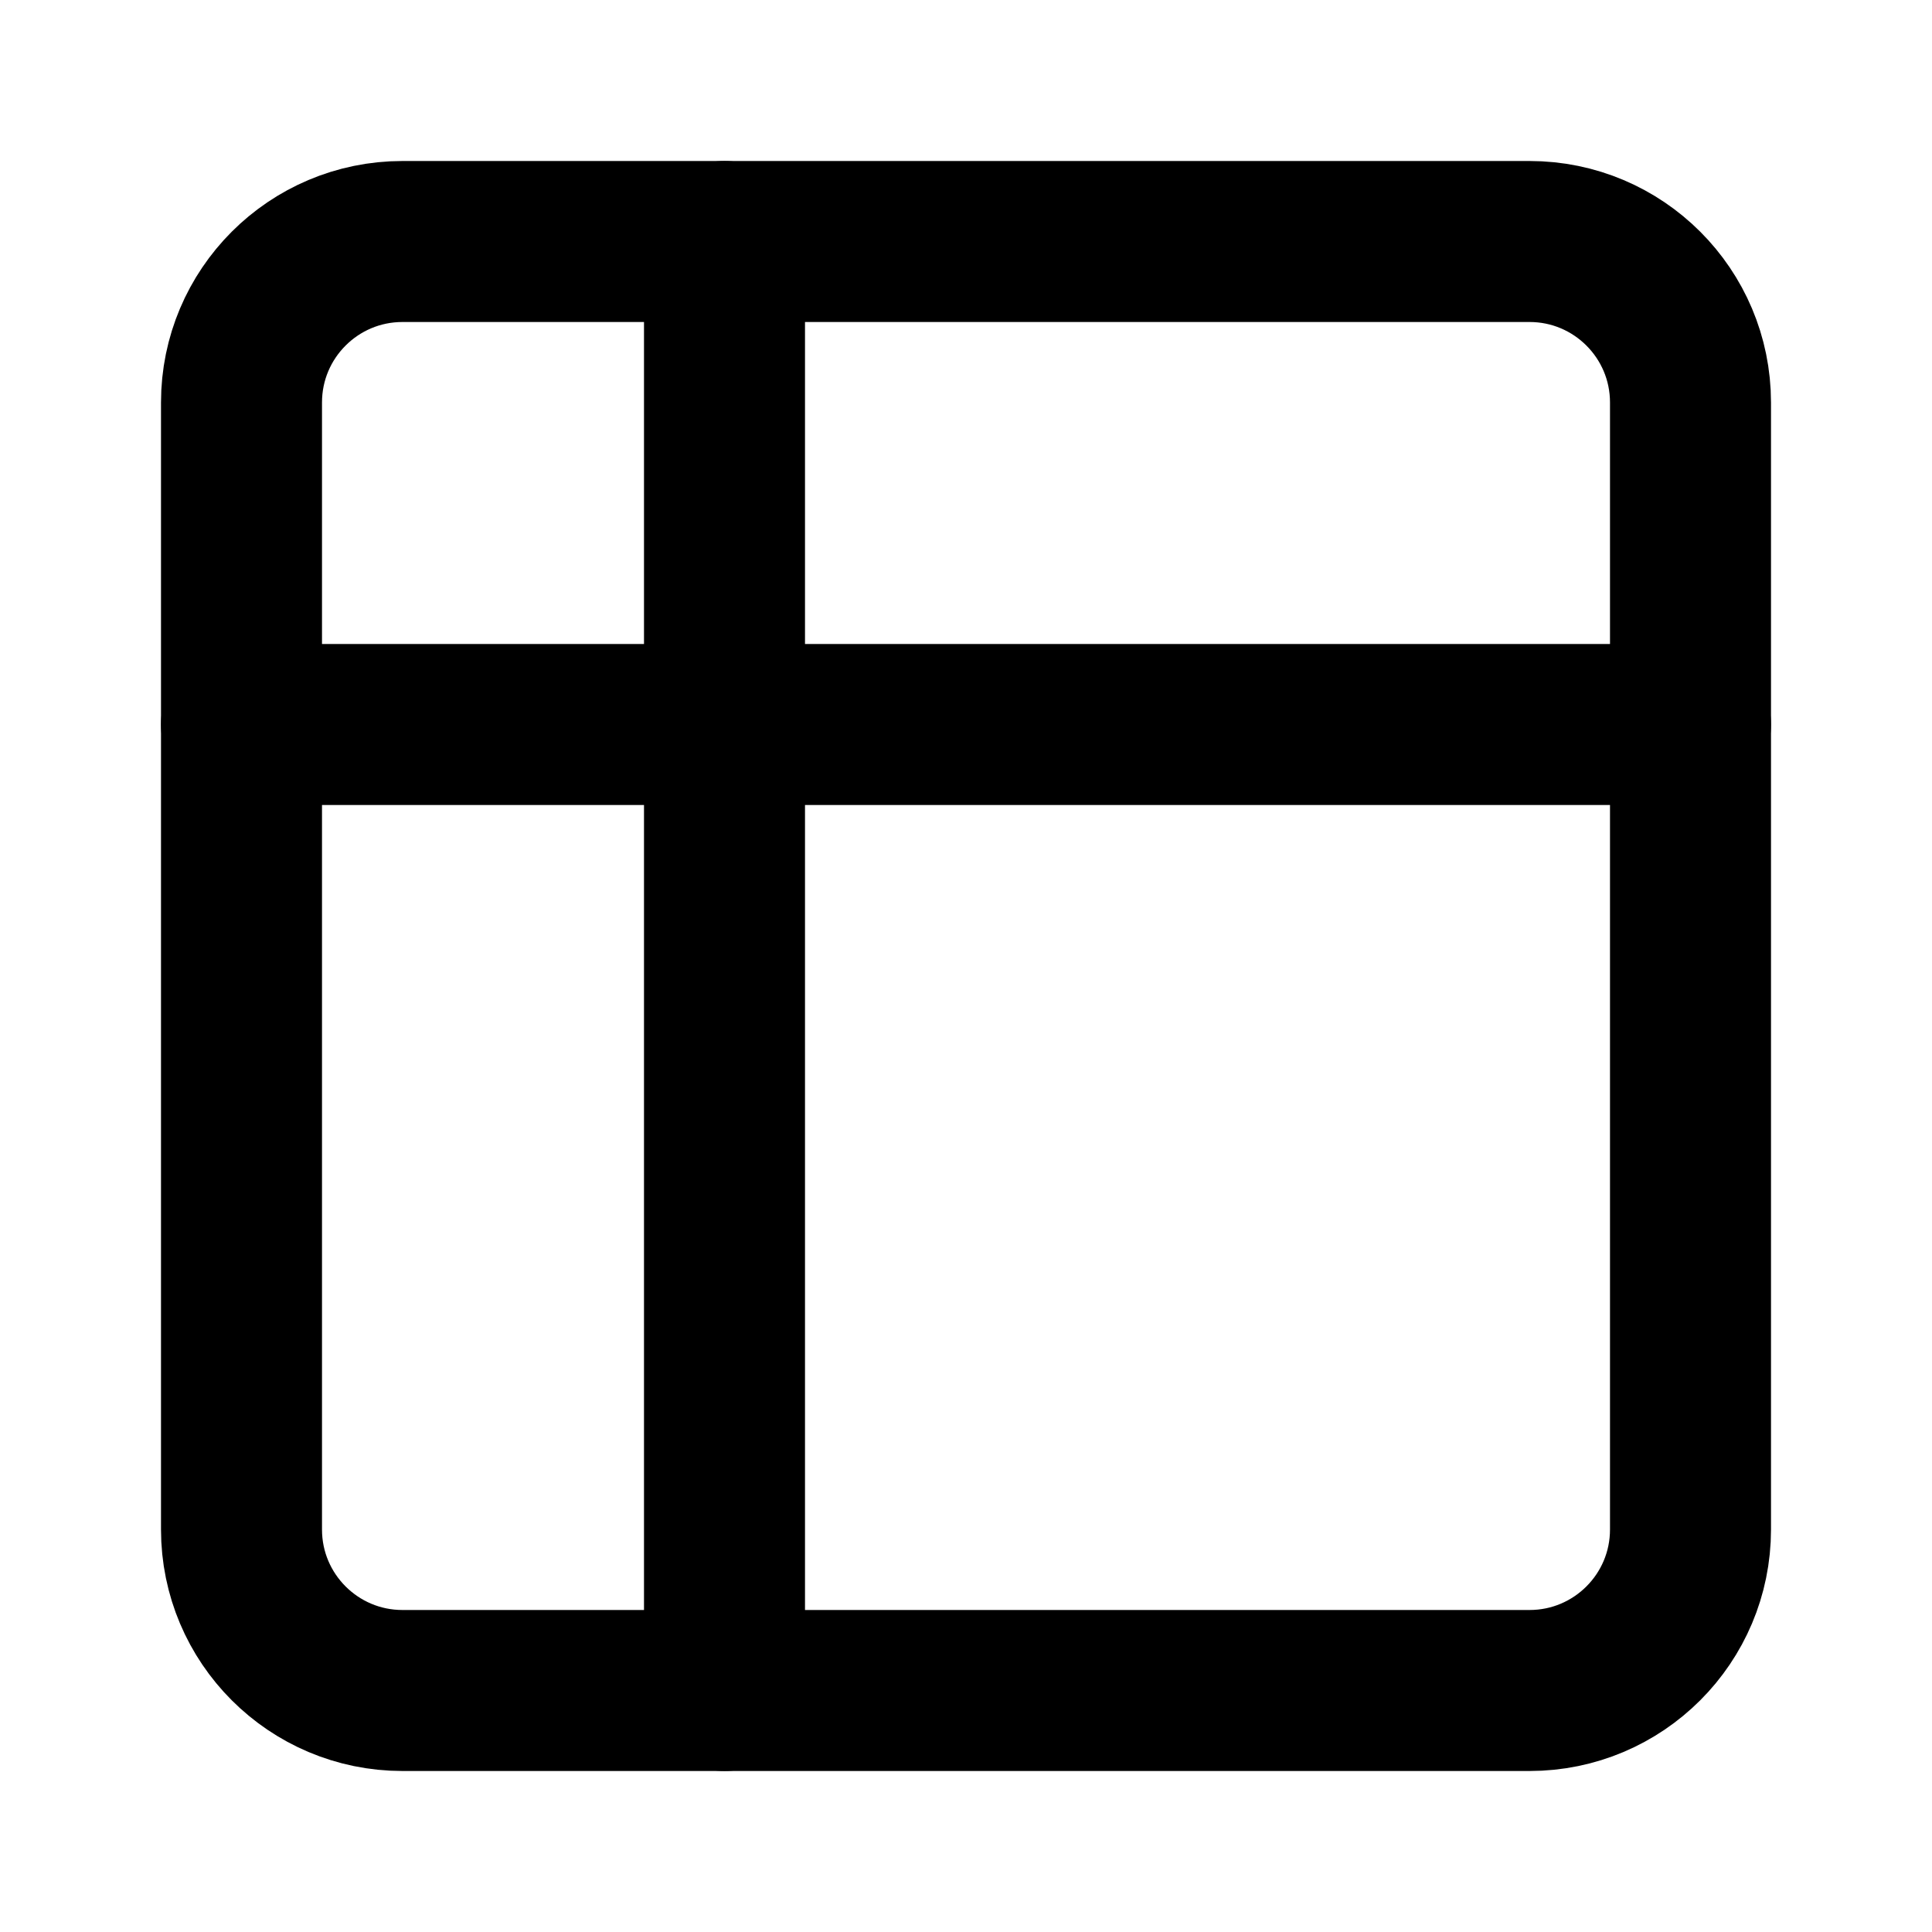
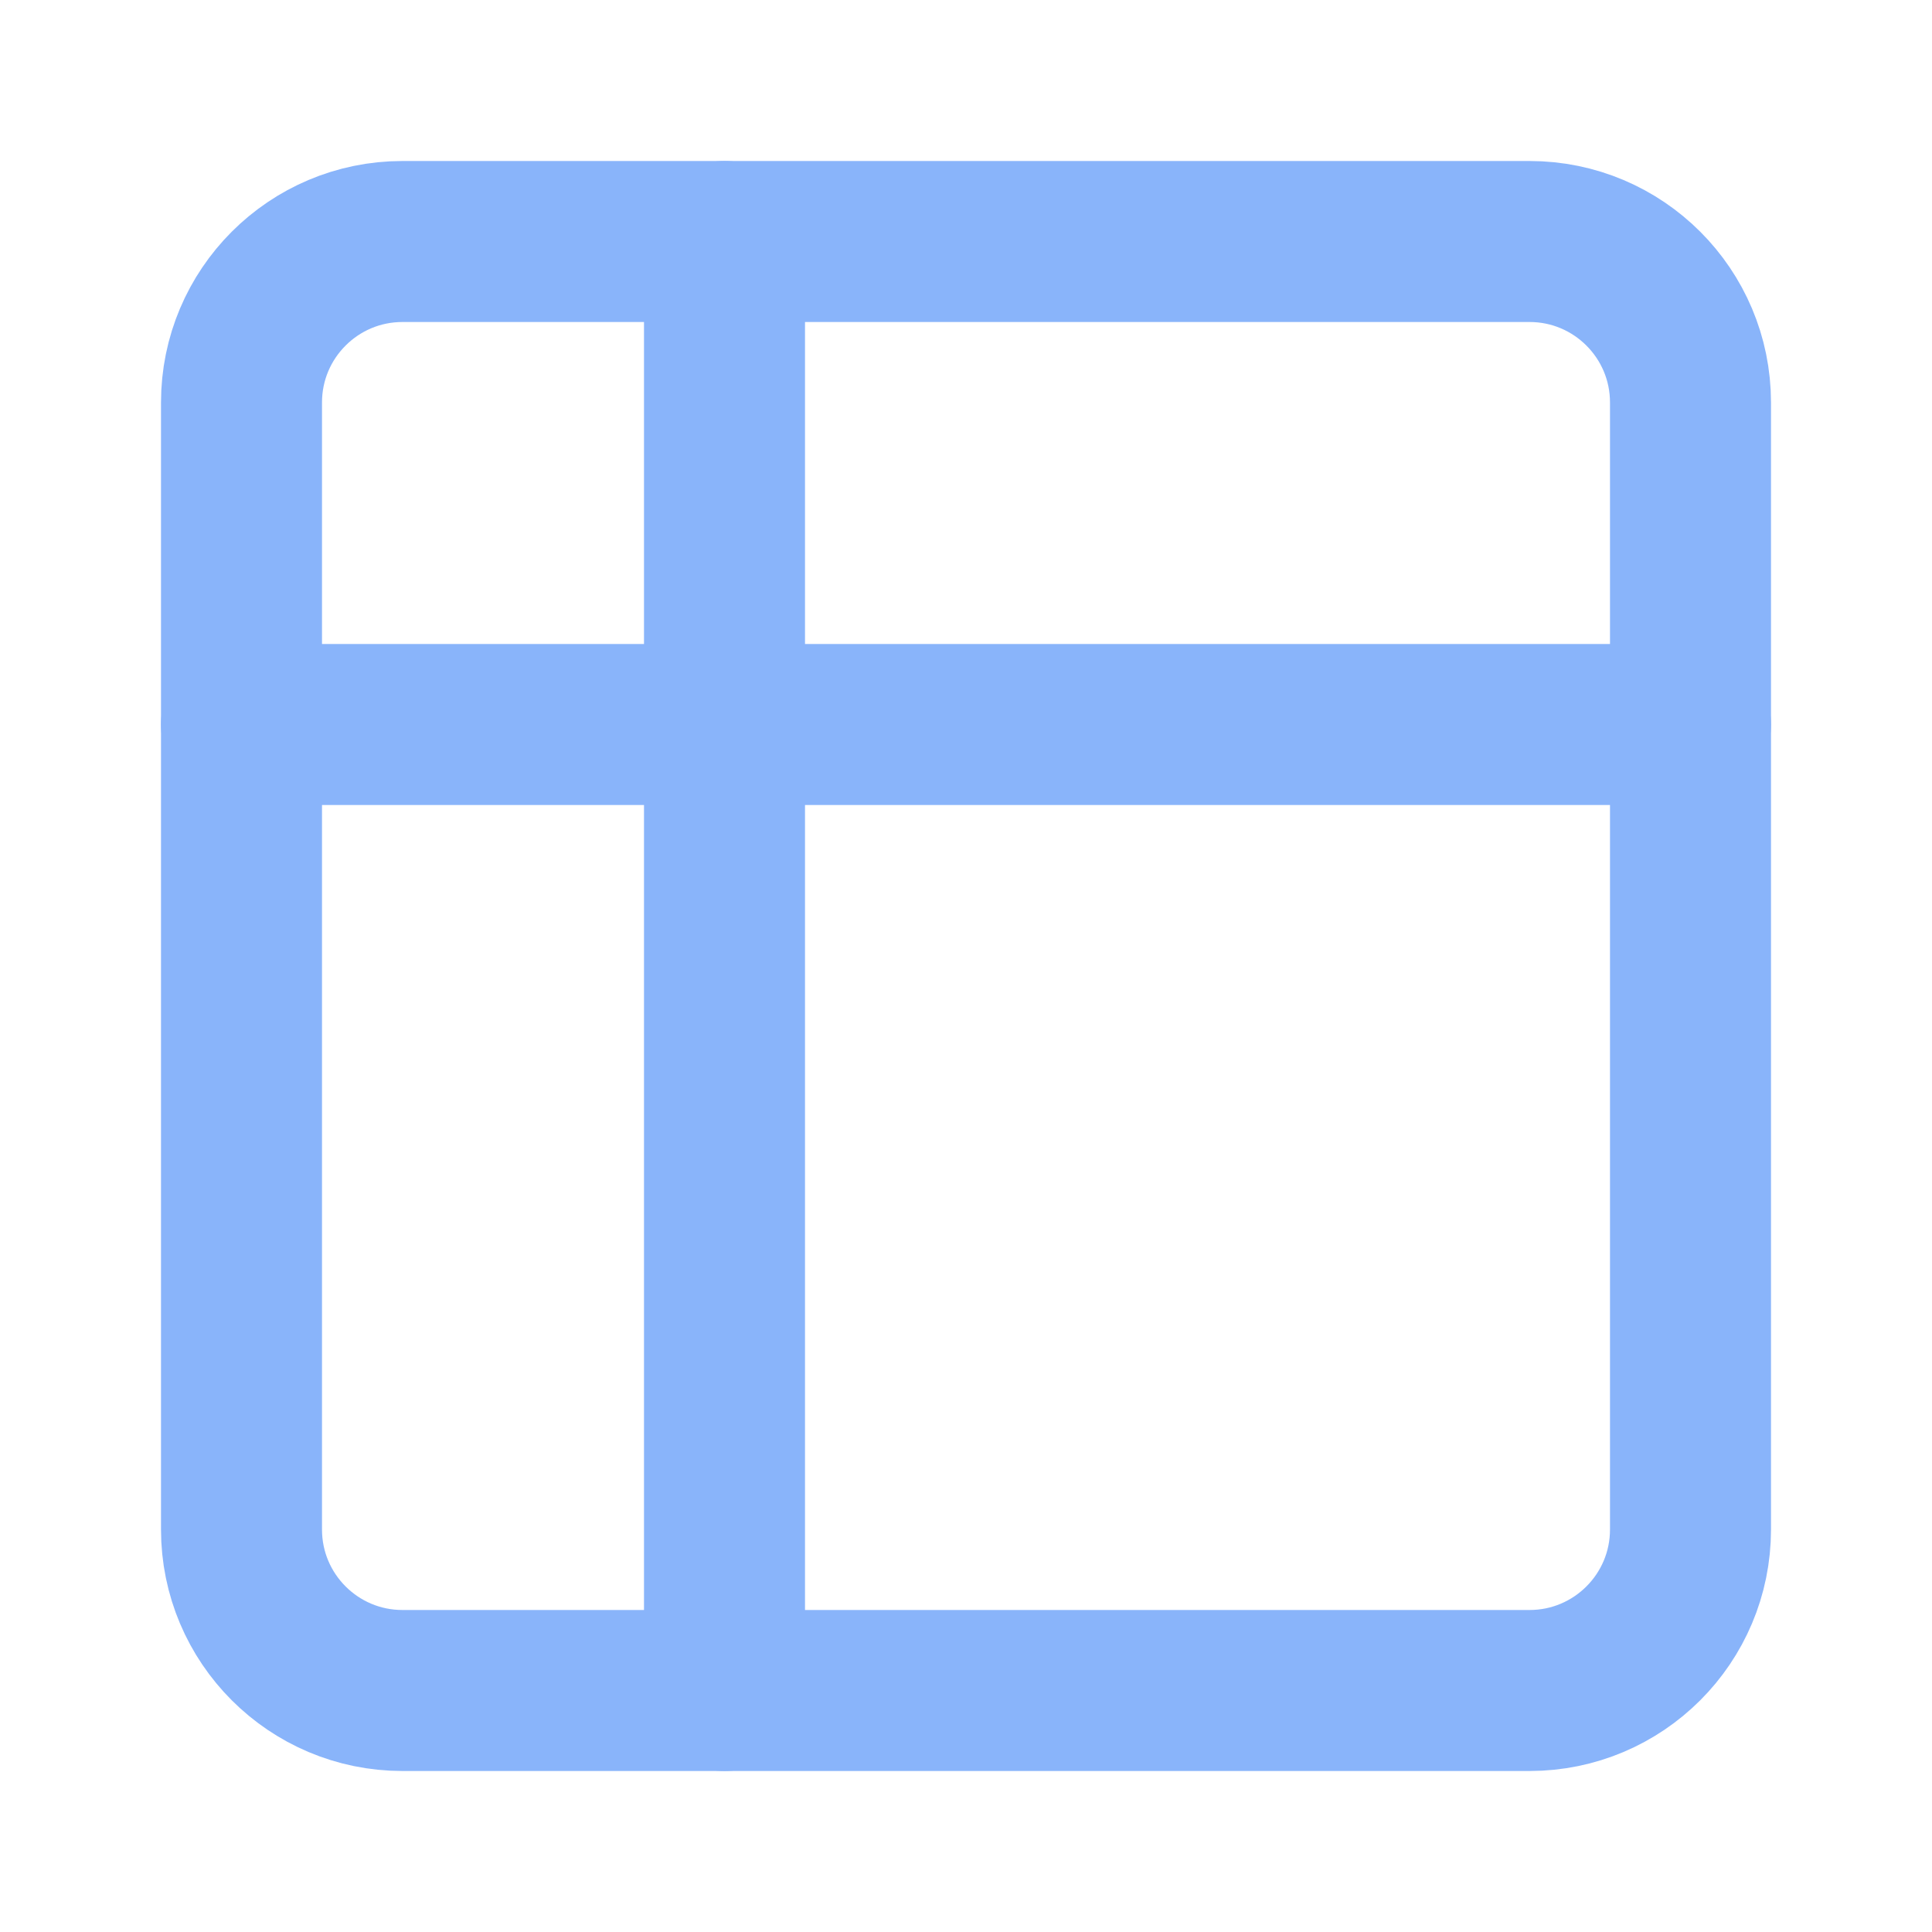
- <svg xmlns="http://www.w3.org/2000/svg" width="60" height="60" viewBox="0 0 24 24" fill="none" stroke="currentColor" stroke-width="2" stroke-linecap="round" stroke-linejoin="round">
+ <svg xmlns="http://www.w3.org/2000/svg" width="60" height="60" viewBox="0 0 24 24" fill="none" stroke="#89B4FA" stroke-width="2" stroke-linecap="round" stroke-linejoin="round">
  <rect x="3" y="3" width="18" height="18" rx="2" />
  <line x1="3" y1="9" x2="21" y2="9" />
  <line x1="9" y1="3" x2="9" y2="21" />
</svg>
